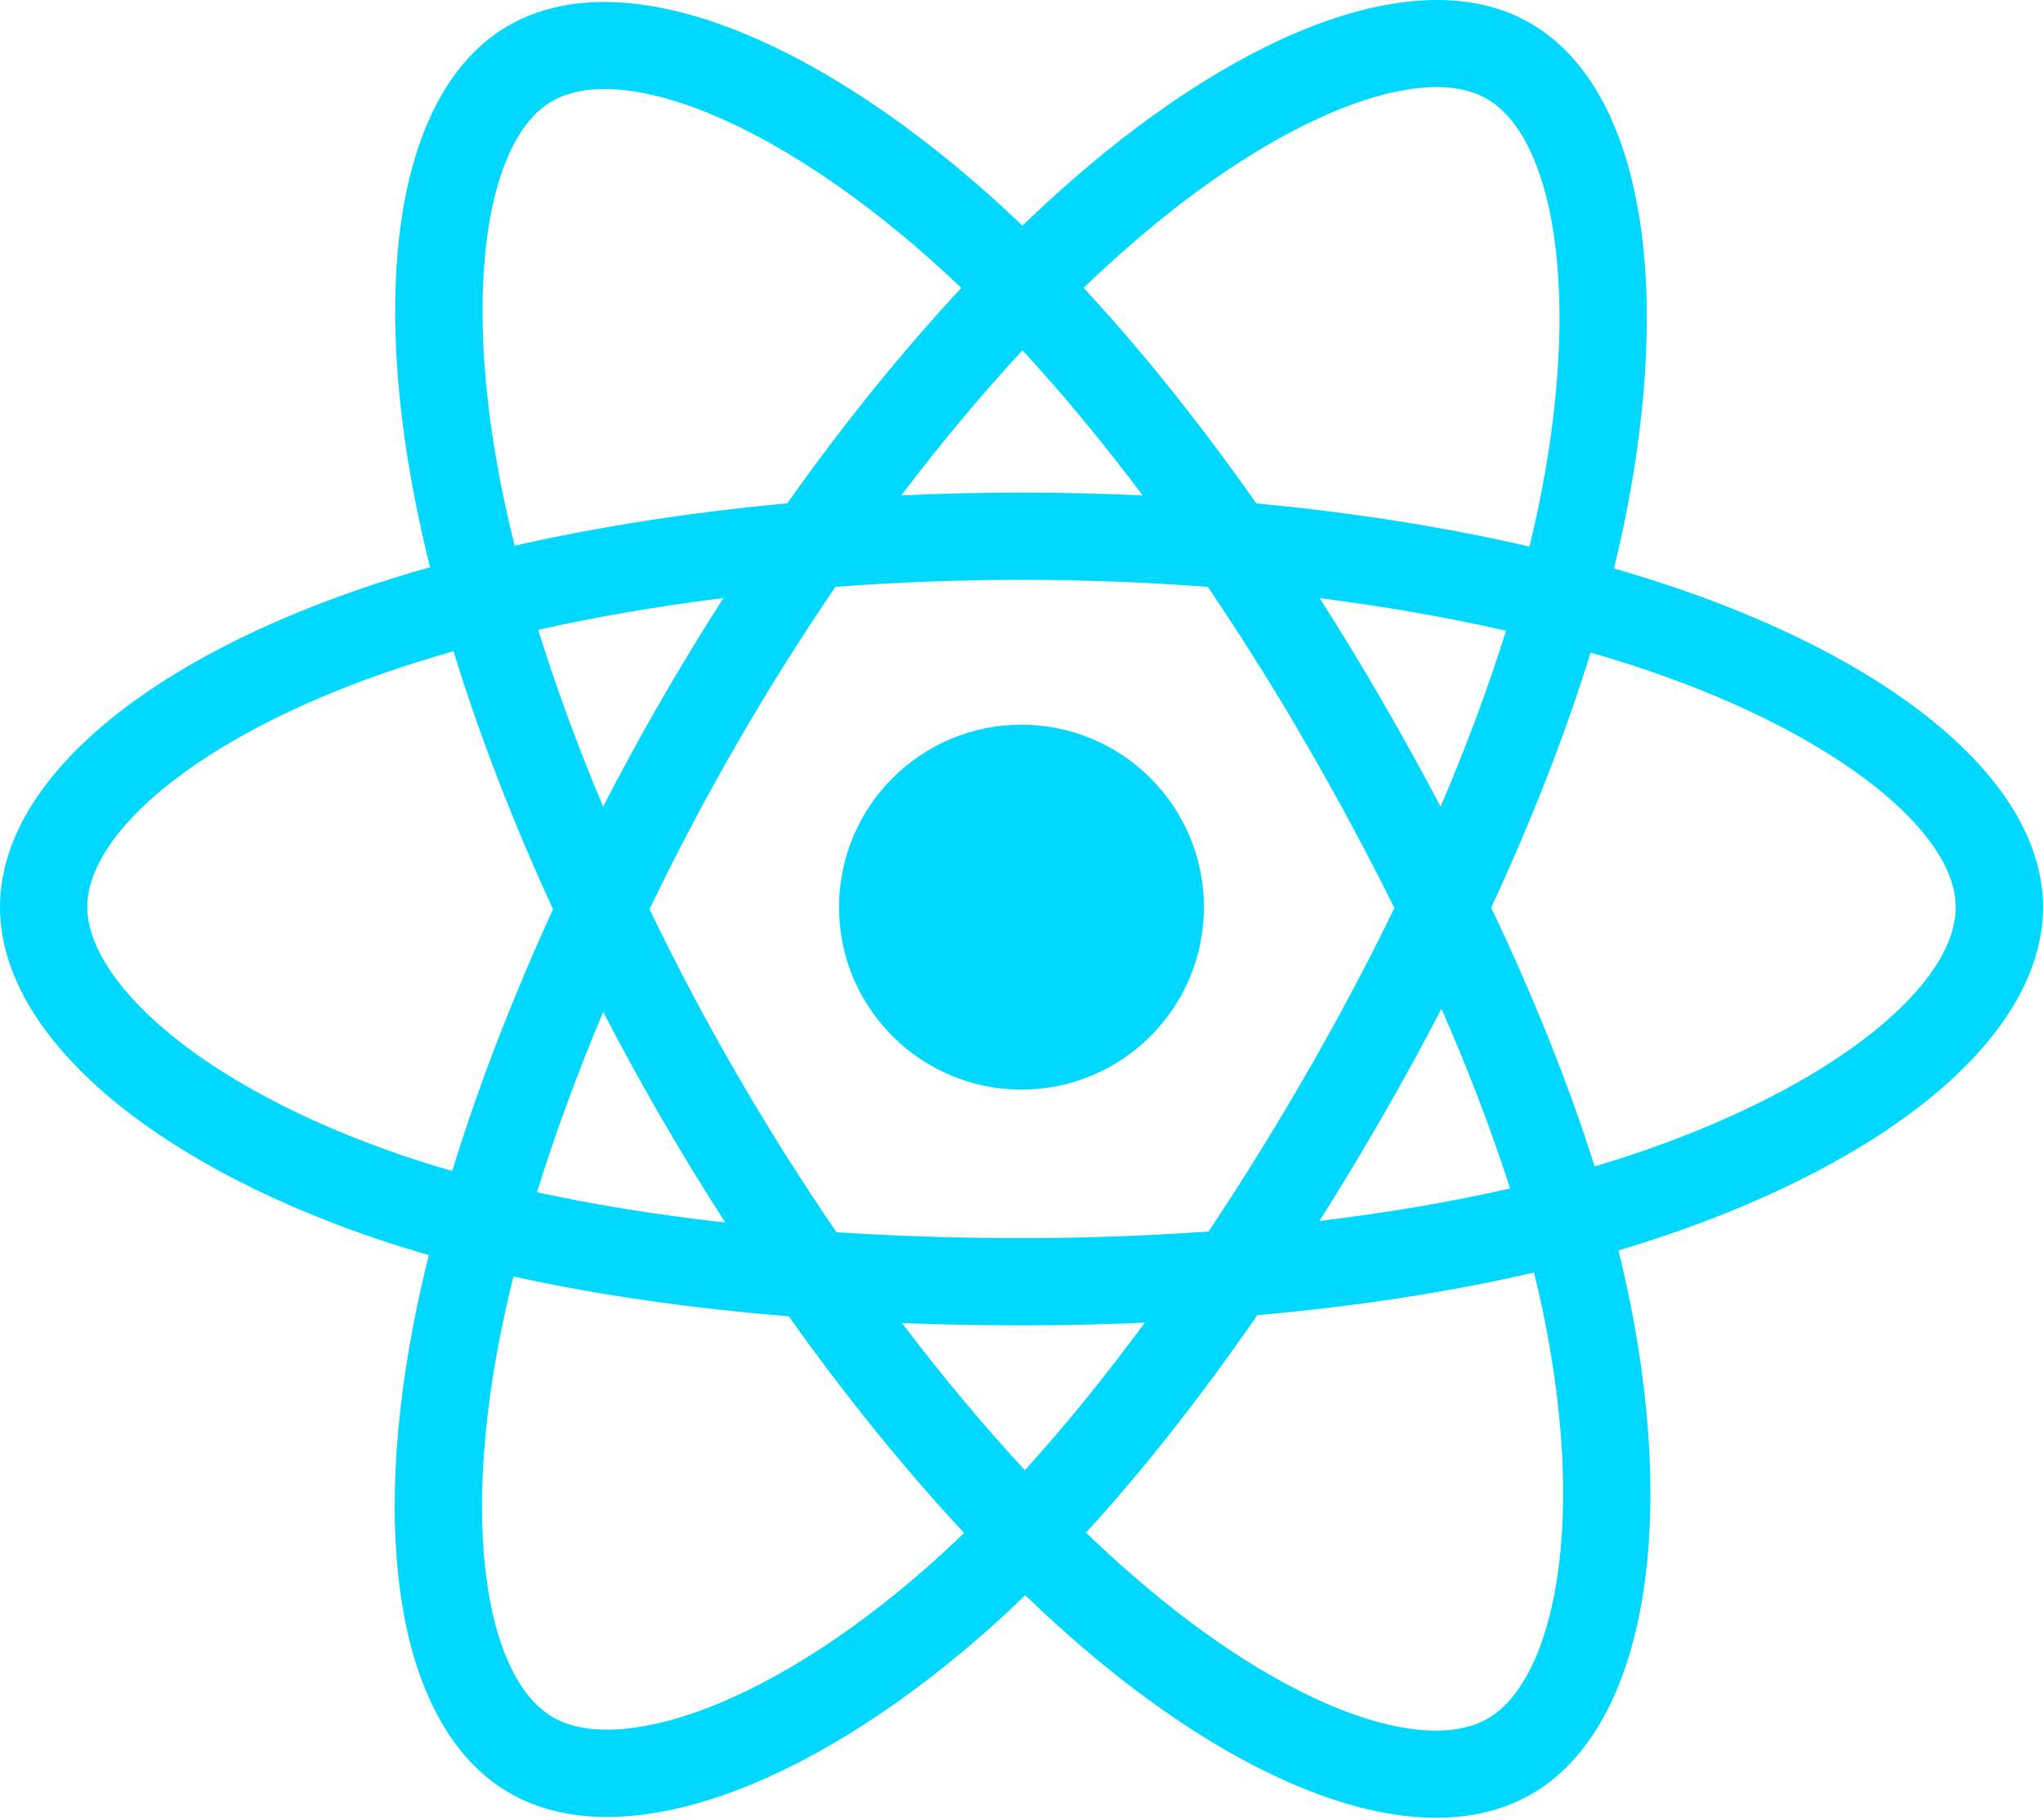
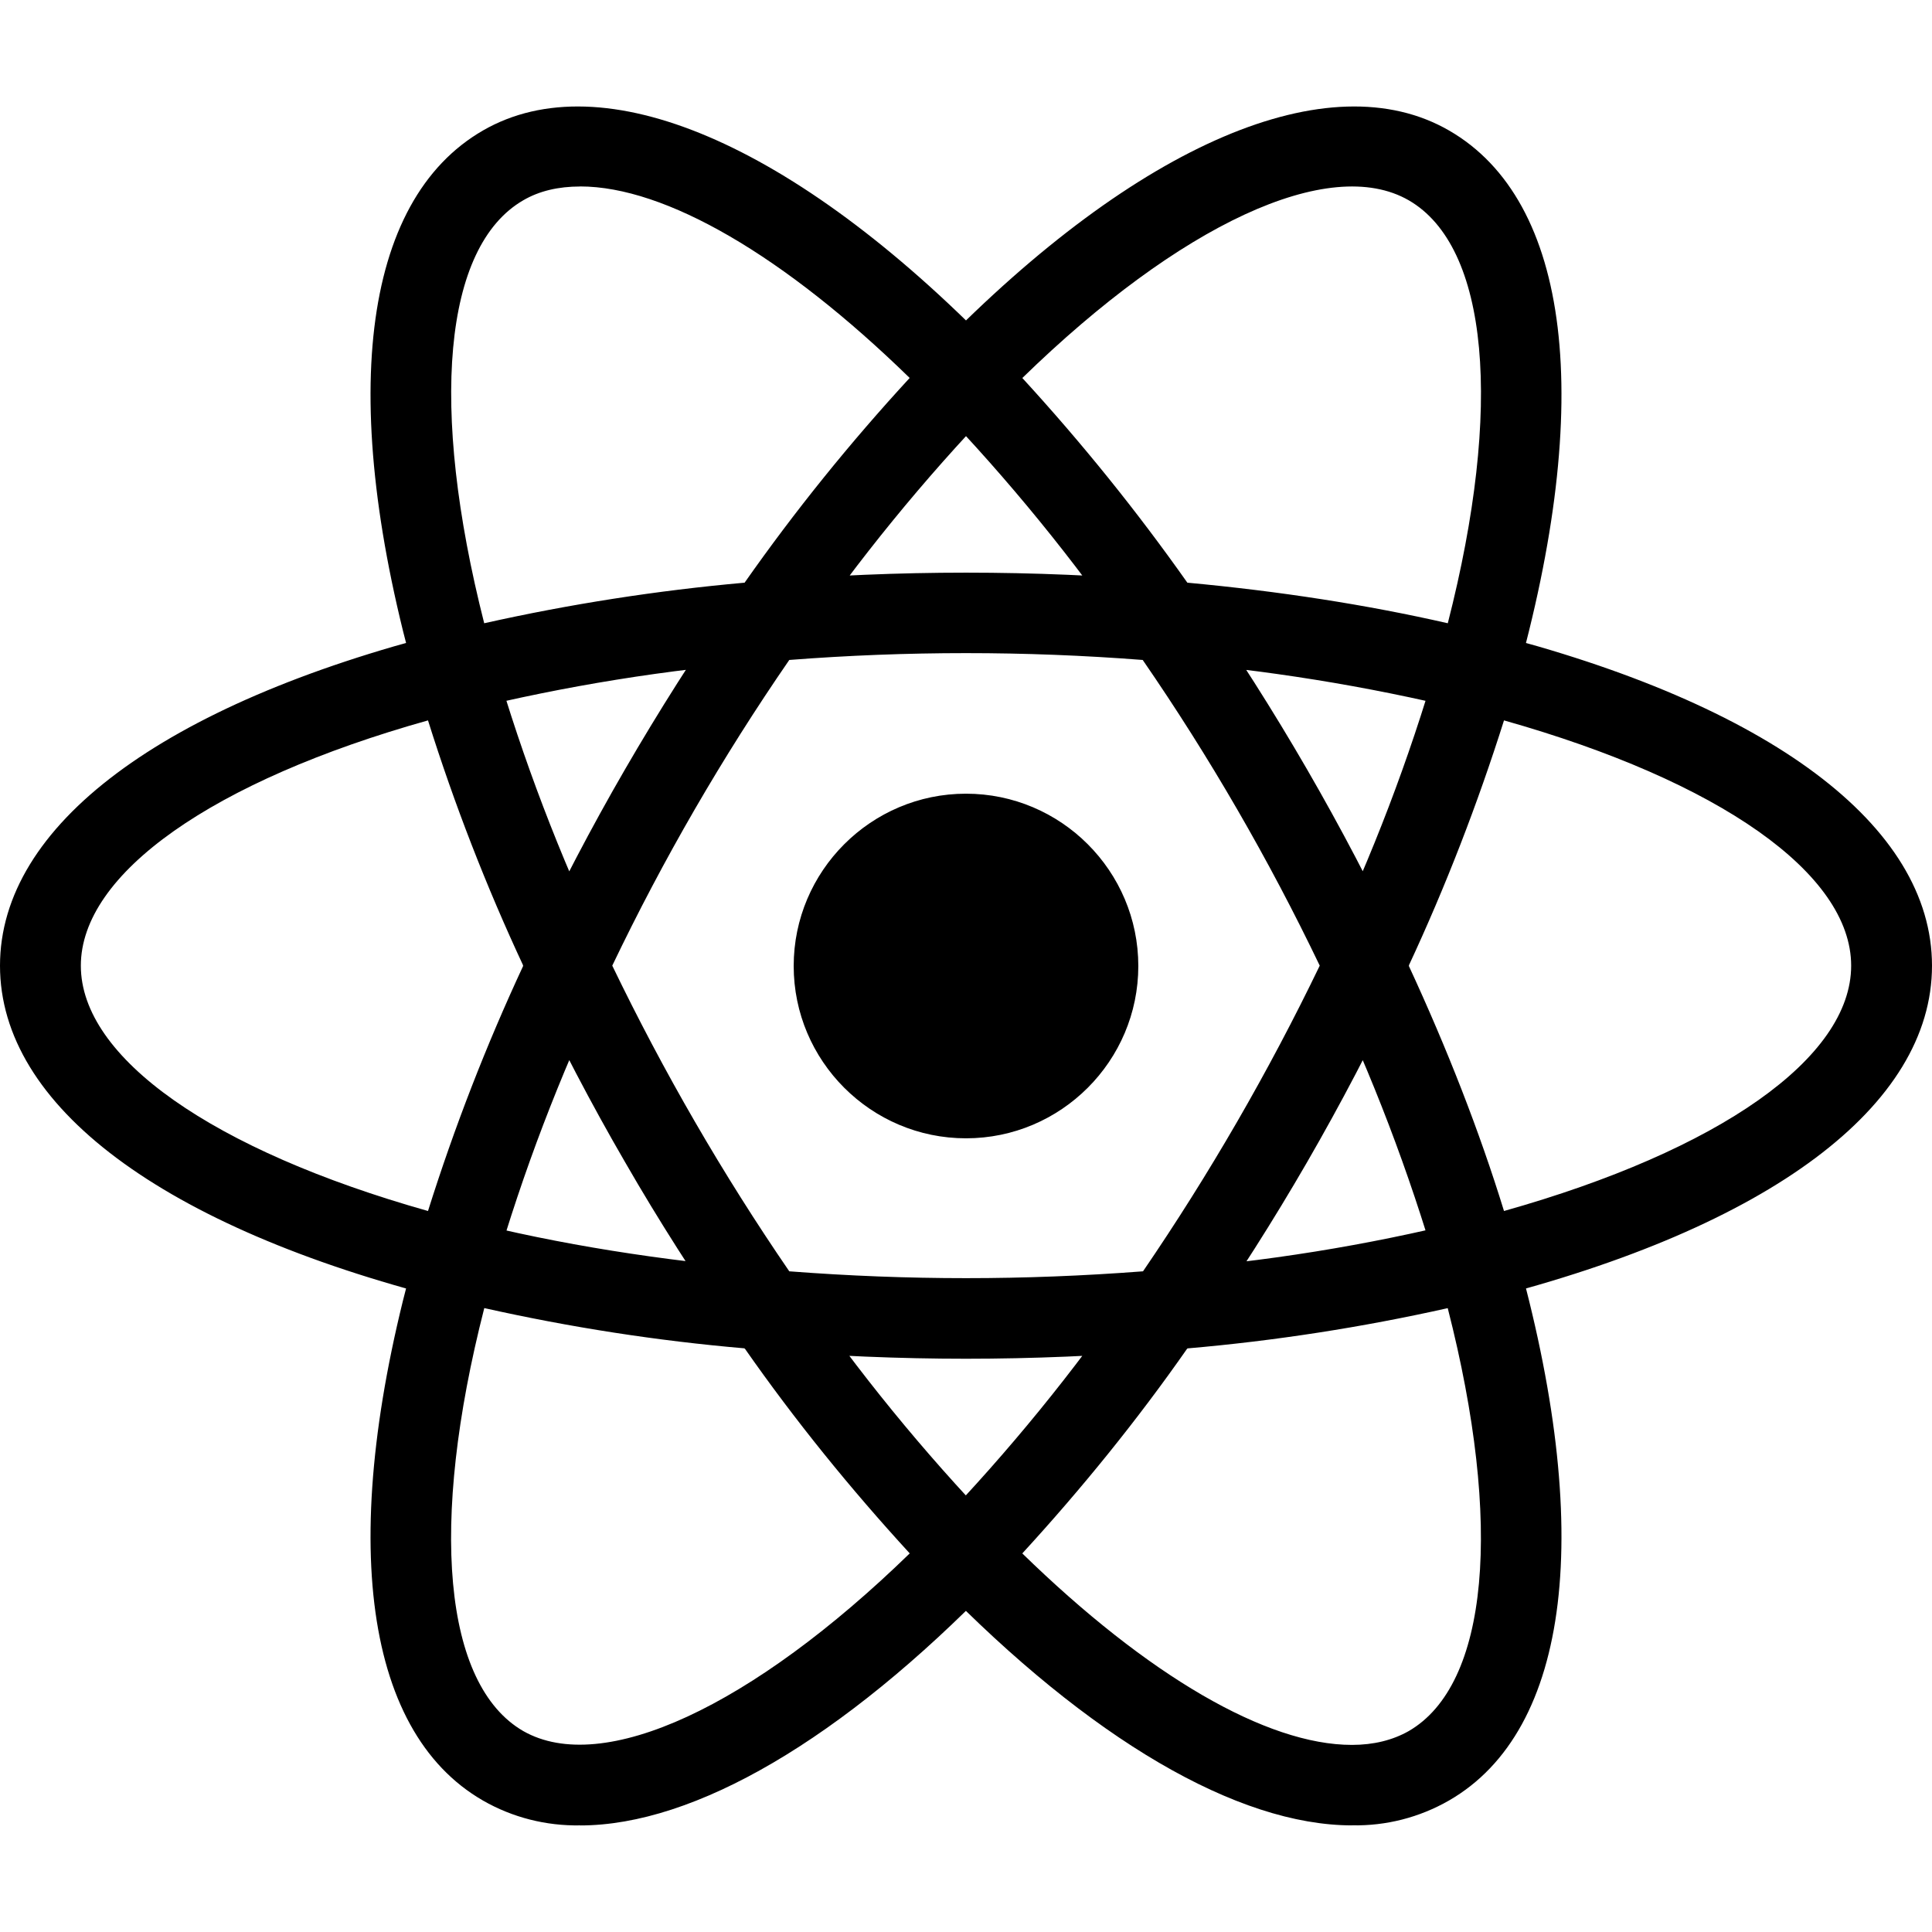
- <svg xmlns="http://www.w3.org/2000/svg" aria-hidden="true" role="img" class="iconify iconify--logos" width="35.93" height="32" preserveAspectRatio="xMidYMid meet" viewBox="0 0 256 228">
-   <path fill="#00D8FF" d="M210.483 73.824a171.49 171.49 0 0 0-8.24-2.597c.465-1.9.893-3.777 1.273-5.621c6.238-30.281 2.16-54.676-11.769-62.708c-13.355-7.7-35.196.329-57.254 19.526a171.23 171.23 0 0 0-6.375 5.848a155.866 155.866 0 0 0-4.241-3.917C100.759 3.829 77.587-4.822 63.673 3.233C50.33 10.957 46.379 33.89 51.995 62.588a170.974 170.974 0 0 0 1.892 8.48c-3.28.932-6.445 1.924-9.474 2.98C17.309 83.498 0 98.307 0 113.668c0 15.865 18.582 31.778 46.812 41.427a145.52 145.52 0 0 0 6.921 2.165a167.467 167.467 0 0 0-2.01 9.138c-5.354 28.2-1.173 50.591 12.134 58.266c13.744 7.926 36.812-.22 59.273-19.855a145.567 145.567 0 0 0 5.342-4.923a168.064 168.064 0 0 0 6.92 6.314c21.758 18.722 43.246 26.282 56.54 18.586c13.731-7.949 18.194-32.003 12.4-61.268a145.016 145.016 0 0 0-1.535-6.842c1.62-.48 3.21-.974 4.76-1.488c29.348-9.723 48.443-25.443 48.443-41.52c0-15.417-17.868-30.326-45.517-39.844Zm-6.365 70.984c-1.4.463-2.836.91-4.3 1.345c-3.24-10.257-7.612-21.163-12.963-32.432c5.106-11 9.31-21.767 12.459-31.957c2.619.758 5.16 1.557 7.61 2.4c23.69 8.156 38.14 20.213 38.14 29.504c0 9.896-15.606 22.743-40.946 31.14Zm-10.514 20.834c2.562 12.94 2.927 24.64 1.23 33.787c-1.524 8.219-4.59 13.698-8.382 15.893c-8.067 4.67-25.32-1.4-43.927-17.412a156.726 156.726 0 0 1-6.437-5.87c7.214-7.889 14.423-17.06 21.459-27.246c12.376-1.098 24.068-2.894 34.671-5.345a134.17 134.17 0 0 1 1.386 6.193ZM87.276 214.515c-7.882 2.783-14.16 2.863-17.955.675c-8.075-4.657-11.432-22.636-6.853-46.752a156.923 156.923 0 0 1 1.869-8.499c10.486 2.32 22.093 3.988 34.498 4.994c7.084 9.967 14.501 19.128 21.976 27.15a134.668 134.668 0 0 1-4.877 4.492c-9.933 8.682-19.886 14.842-28.658 17.94ZM50.35 144.747c-12.483-4.267-22.792-9.812-29.858-15.863c-6.35-5.437-9.555-10.836-9.555-15.216c0-9.322 13.897-21.212 37.076-29.293c2.813-.98 5.757-1.905 8.812-2.773c3.204 10.42 7.406 21.315 12.477 32.332c-5.137 11.18-9.399 22.249-12.634 32.792a134.718 134.718 0 0 1-6.318-1.979Zm12.378-84.26c-4.811-24.587-1.616-43.134 6.425-47.789c8.564-4.958 27.502 2.111 47.463 19.835a144.318 144.318 0 0 1 3.841 3.545c-7.438 7.987-14.787 17.08-21.808 26.988c-12.04 1.116-23.565 2.908-34.161 5.309a160.342 160.342 0 0 1-1.76-7.887Zm110.427 27.268a347.8 347.8 0 0 0-7.785-12.803c8.168 1.033 15.994 2.404 23.343 4.08c-2.206 7.072-4.956 14.465-8.193 22.045a381.151 381.151 0 0 0-7.365-13.322Zm-45.032-43.861c5.044 5.465 10.096 11.566 15.065 18.186a322.04 322.04 0 0 0-30.257-.006c4.974-6.559 10.069-12.652 15.192-18.18ZM82.802 87.83a323.167 323.167 0 0 0-7.227 13.238c-3.184-7.553-5.909-14.98-8.134-22.152c7.304-1.634 15.093-2.97 23.209-3.984a321.524 321.524 0 0 0-7.848 12.897Zm8.081 65.352c-8.385-.936-16.291-2.203-23.593-3.793c2.26-7.3 5.045-14.885 8.298-22.6a321.187 321.187 0 0 0 7.257 13.246c2.594 4.48 5.28 8.868 8.038 13.147Zm37.542 31.03c-5.184-5.592-10.354-11.779-15.403-18.433c4.902.192 9.899.29 14.978.29c5.218 0 10.376-.117 15.453-.343c-4.985 6.774-10.018 12.97-15.028 18.486Zm52.198-57.817c3.422 7.8 6.306 15.345 8.596 22.52c-7.422 1.694-15.436 3.058-23.88 4.071a382.417 382.417 0 0 0 7.859-13.026a347.403 347.403 0 0 0 7.425-13.565Zm-16.898 8.101a358.557 358.557 0 0 1-12.281 19.815a329.4 329.4 0 0 1-23.444.823c-7.967 0-15.716-.248-23.178-.732a310.202 310.202 0 0 1-12.513-19.846h.001a307.41 307.41 0 0 1-10.923-20.627a310.278 310.278 0 0 1 10.89-20.637l-.001.001a307.318 307.318 0 0 1 12.413-19.761c7.613-.576 15.42-.876 23.31-.876H128c7.926 0 15.743.303 23.354.883a329.357 329.357 0 0 1 12.335 19.695a358.489 358.489 0 0 1 11.036 20.54a329.472 329.472 0 0 1-11 20.722Zm22.56-122.124c8.572 4.944 11.906 24.881 6.52 51.026c-.344 1.668-.73 3.367-1.15 5.09c-10.622-2.452-22.155-4.275-34.23-5.408c-7.034-10.017-14.323-19.124-21.64-27.008a160.789 160.789 0 0 1 5.888-5.4c18.9-16.447 36.564-22.941 44.612-18.3ZM128 90.808c12.625 0 22.86 10.235 22.86 22.86s-10.235 22.86-22.86 22.86s-22.86-10.235-22.86-22.86s10.235-22.86 22.86-22.86Z" />
+ <svg xmlns="http://www.w3.org/2000/svg" height="32" viewBox="0 0 32 32" width="32">
+   <path d="m16 13.146c-1.573 0-2.854 1.281-2.854 2.854s1.281 2.854 2.854 2.854 2.854-1.281 2.854-2.854-1.281-2.854-2.854-2.854zm-7.99 8.526-.63-.156c-4.688-1.188-7.38-3.198-7.38-5.521s2.693-4.333 7.38-5.521l.63-.156.177.625c.474 1.635 1.083 3.229 1.818 4.771l.135.281-.135.286c-.734 1.536-1.344 3.13-1.818 4.771zm-.921-9.74c-3.563 1-5.75 2.536-5.75 4.063s2.188 3.057 5.75 4.063c.438-1.391.964-2.745 1.578-4.063-.615-1.318-1.141-2.672-1.578-4.063zm16.901 9.74-.177-.625c-.474-1.635-1.083-3.229-1.818-4.766l-.135-.286.135-.286c.734-1.536 1.344-3.13 1.818-4.771l.177-.62.63.156c4.688 1.188 7.38 3.198 7.38 5.521s-2.693 4.333-7.38 5.521zm-.657-5.677c.641 1.385 1.172 2.745 1.578 4.063 3.568-1.005 5.75-2.536 5.75-4.063s-2.188-3.057-5.75-4.063c-.438 1.385-.964 2.745-1.578 4.063zm-16.255-4.068-.177-.625c-1.318-4.646-.917-7.979 1.099-9.141 1.979-1.141 5.151.208 8.479 3.625l.453.464-.453.464c-1.182 1.229-2.26 2.552-3.229 3.958l-.182.255-.313.026c-1.703.135-3.391.406-5.047.813zm2.531-8.838c-.359 0-.677.073-.943.229-1.323.766-1.557 3.422-.646 7.005 1.422-.318 2.859-.542 4.313-.672.833-1.188 1.75-2.323 2.734-3.391-2.078-2.026-4.047-3.172-5.458-3.172zm12.787 27.145c-.005 0-.005 0 0 0-1.901 0-4.344-1.427-6.875-4.031l-.453-.464.453-.464c1.182-1.229 2.26-2.552 3.229-3.958l.177-.255.313-.031c1.703-.13 3.391-.401 5.052-.813l.63-.156.177.625c1.318 4.646.917 7.974-1.099 9.135-.49.281-1.042.422-1.604.411zm-5.464-4.505c2.078 2.026 4.047 3.172 5.458 3.172h.005c.354 0 .672-.078.938-.229 1.323-.766 1.563-3.422.646-7.005-1.422.318-2.865.542-4.313.667-.833 1.193-1.75 2.323-2.734 3.396zm7.99-13.802-.63-.161c-1.661-.406-3.349-.677-5.052-.813l-.313-.026-.177-.255c-.969-1.406-2.047-2.729-3.229-3.958l-.453-.464.453-.464c3.328-3.417 6.5-4.766 8.479-3.625 2.016 1.161 2.417 4.495 1.099 9.141zm-5.255-2.276c1.521.141 2.969.365 4.313.672.917-3.583.677-6.24-.646-7.005-1.318-.76-3.797.406-6.401 2.943.984 1.073 1.896 2.203 2.734 3.391zm-10.058 20.583c-.563.01-1.12-.13-1.609-.411-2.016-1.161-2.417-4.49-1.099-9.135l.177-.625.63.156c1.542.391 3.24.661 5.047.813l.313.031.177.255c.969 1.406 2.047 2.729 3.229 3.958l.453.464-.453.464c-2.526 2.604-4.969 4.031-6.865 4.031zm-1.588-8.567c-.917 3.583-.677 6.24.646 7.005 1.318.75 3.792-.406 6.401-2.943-.984-1.073-1.901-2.203-2.734-3.396-1.453-.125-2.891-.349-4.313-.667zm7.979.838c-1.099 0-2.224-.047-3.354-.141l-.313-.026-.182-.26c-.635-.917-1.24-1.859-1.797-2.828-.563-.969-1.078-1.958-1.557-2.969l-.135-.286.135-.286c.479-1.01.995-2 1.557-2.969.552-.953 1.156-1.906 1.797-2.828l.182-.26.313-.026c2.234-.188 4.479-.188 6.708 0l.313.026.182.26c1.276 1.833 2.401 3.776 3.354 5.797l.135.286-.135.286c-.953 2.021-2.073 3.964-3.354 5.797l-.182.26-.313.026c-1.125.094-2.255.141-3.354.141zm-2.927-1.448c1.969.151 3.885.151 5.859 0 1.099-1.609 2.078-3.302 2.927-5.063-.844-1.76-1.823-3.453-2.932-5.063-1.948-.151-3.906-.151-5.854 0-1.109 1.609-2.089 3.302-2.932 5.063.849 1.76 1.828 3.453 2.932 5.063z" />
</svg>
